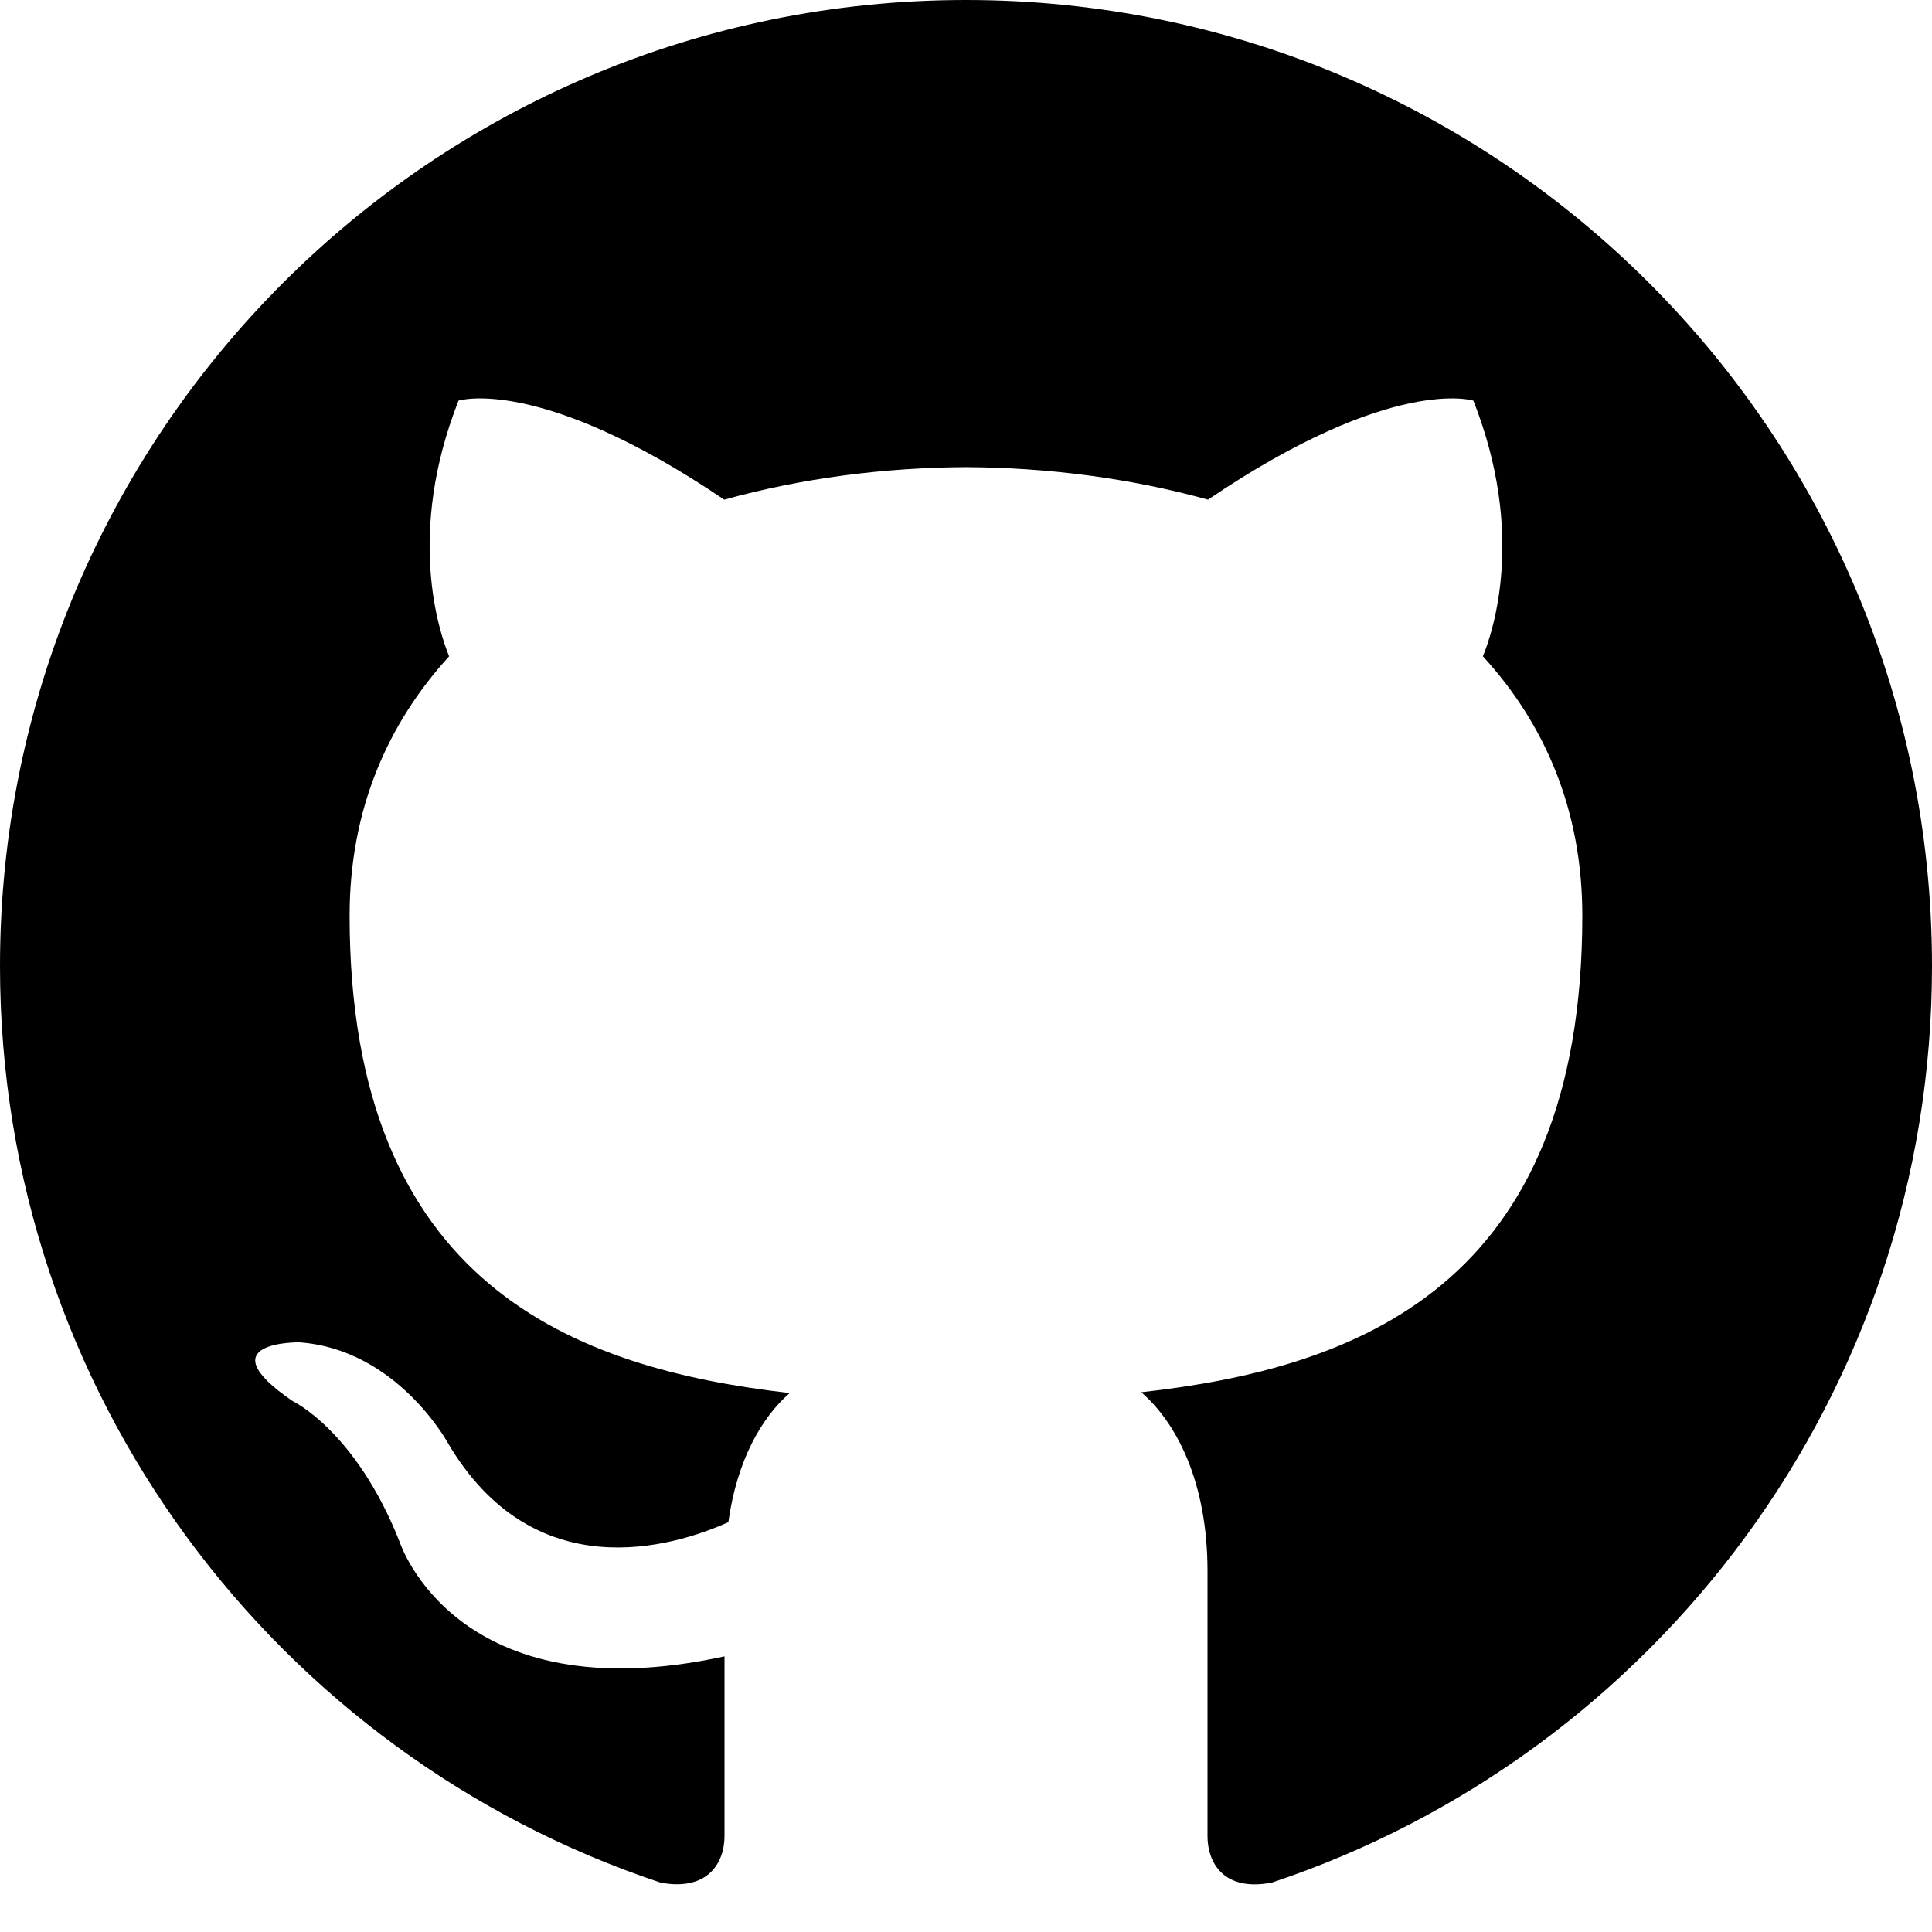
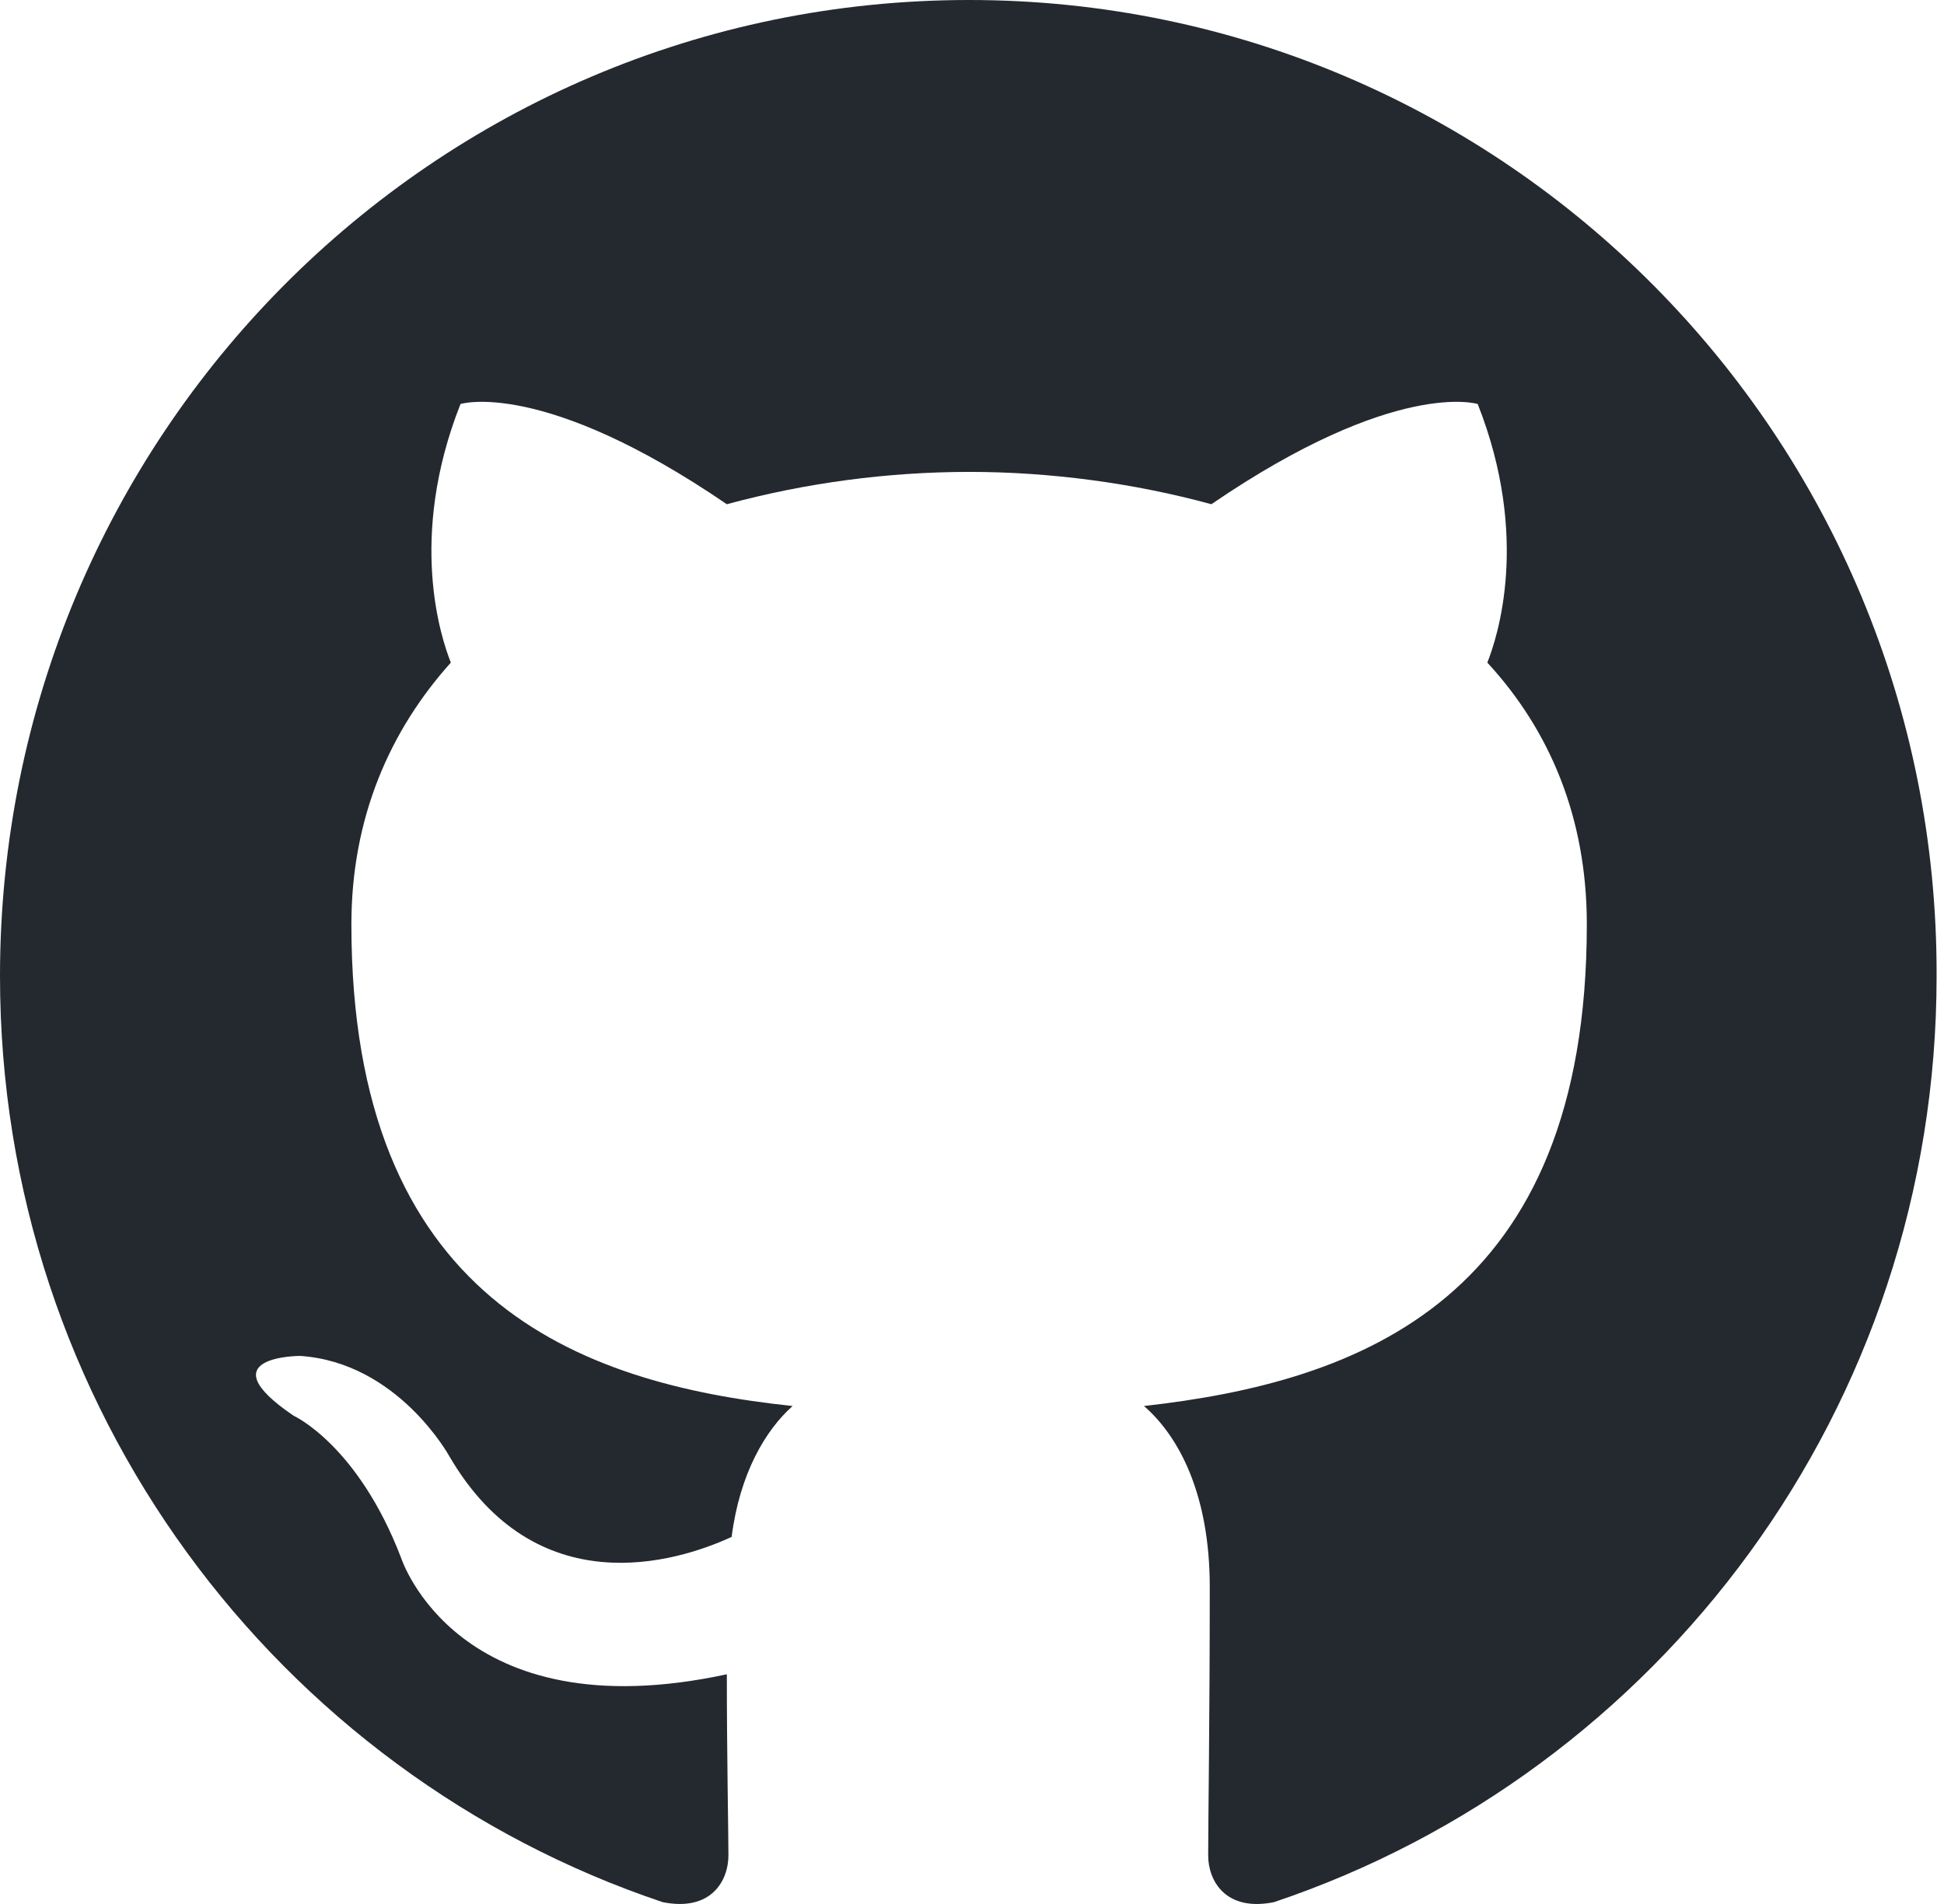
- <svg xmlns="http://www.w3.org/2000/svg" width="24" height="24" viewBox="0 0 24 24">
-   <path d="M12 0c-6.626 0-12 5.373-12 12 0 5.302 3.438 9.8 8.207 11.387.599.111.793-.261.793-.577v-2.234c-3.338.726-4.033-1.416-4.033-1.416-.546-1.387-1.333-1.756-1.333-1.756-1.089-.745.083-.729.083-.729 1.205.084 1.839 1.237 1.839 1.237 1.07 1.834 2.807 1.304 3.492.997.107-.775.418-1.305.762-1.604-2.665-.305-5.467-1.334-5.467-5.931 0-1.311.469-2.381 1.236-3.221-.124-.303-.535-1.524.117-3.176 0 0 1.008-.322 3.301 1.23.957-.266 1.983-.399 3.003-.404 1.02.005 2.047.138 3.006.404 2.291-1.552 3.297-1.23 3.297-1.23.653 1.653.242 2.874.118 3.176.77.84 1.235 1.911 1.235 3.221 0 4.609-2.807 5.624-5.479 5.921.43.372.823 1.102.823 2.222v3.293c0 .319.192.694.801.576 4.765-1.589 8.199-6.086 8.199-11.386 0-6.627-5.373-12-12-12z" />
+ <svg xmlns="http://www.w3.org/2000/svg" width="98" height="96">
+   <path fill-rule="evenodd" clip-rule="evenodd" d="M48.854 0C21.839 0 0 22 0 49.217c0 21.756 13.993 40.172 33.405 46.69 2.427.49 3.316-1.059 3.316-2.362 0-1.141-.08-5.052-.08-9.127-13.59 2.934-16.42-5.867-16.42-5.867-2.184-5.704-5.42-7.17-5.42-7.17-4.448-3.015.324-3.015.324-3.015 4.934.326 7.523 5.052 7.523 5.052 4.367 7.496 11.404 5.378 14.235 4.074.404-3.178 1.699-5.378 3.074-6.6-10.839-1.141-22.243-5.378-22.243-24.283 0-5.378 1.94-9.778 5.014-13.2-.485-1.222-2.184-6.275.486-13.038 0 0 4.125-1.304 13.426 5.052a46.97 46.97 0 0 1 12.214-1.63c4.125 0 8.33.571 12.213 1.63 9.302-6.356 13.427-5.052 13.427-5.052 2.67 6.763.97 11.816.485 13.038 3.155 3.422 5.015 7.822 5.015 13.2 0 18.905-11.404 23.06-22.324 24.283 1.78 1.548 3.316 4.481 3.316 9.126 0 6.6-.08 11.897-.08 13.526 0 1.304.89 2.853 3.316 2.364 19.412-6.52 33.405-24.935 33.405-46.691C97.707 22 75.788 0 48.854 0z" fill="#24292f" />
</svg>
